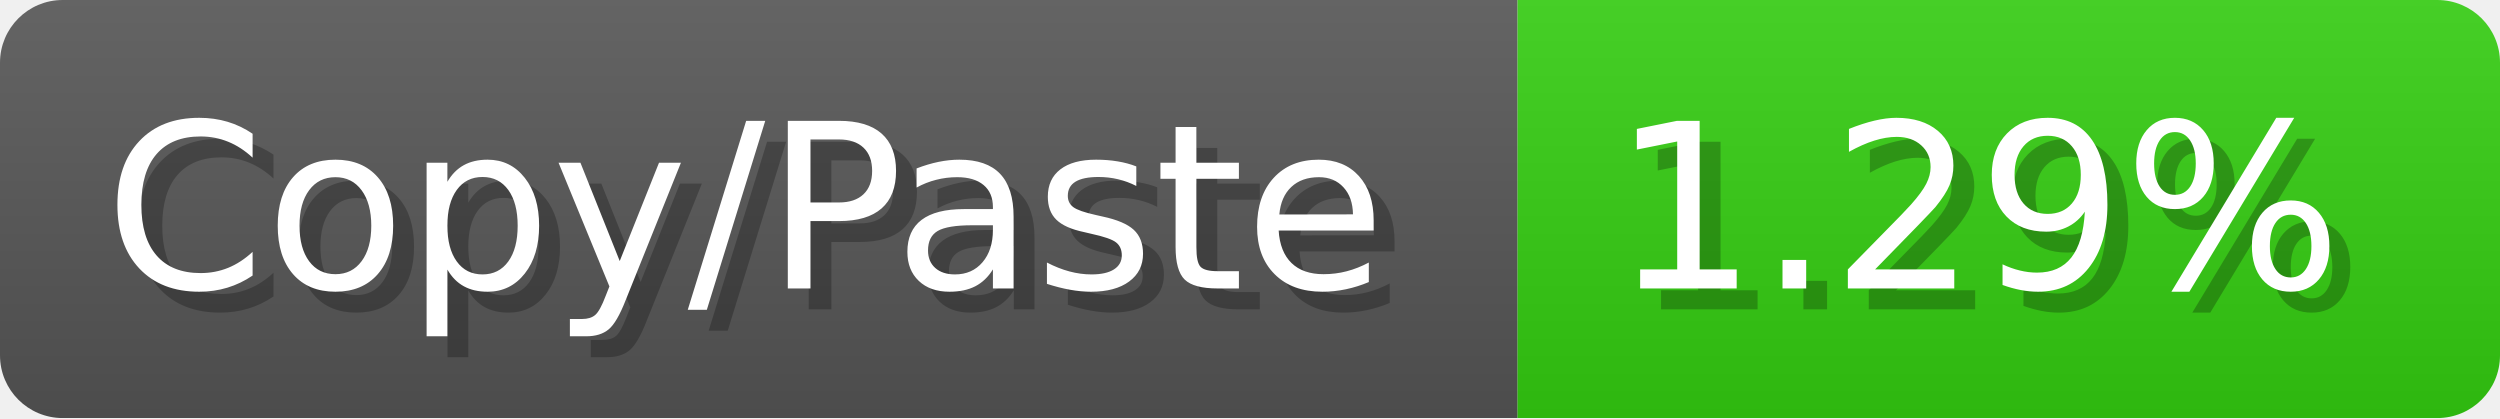
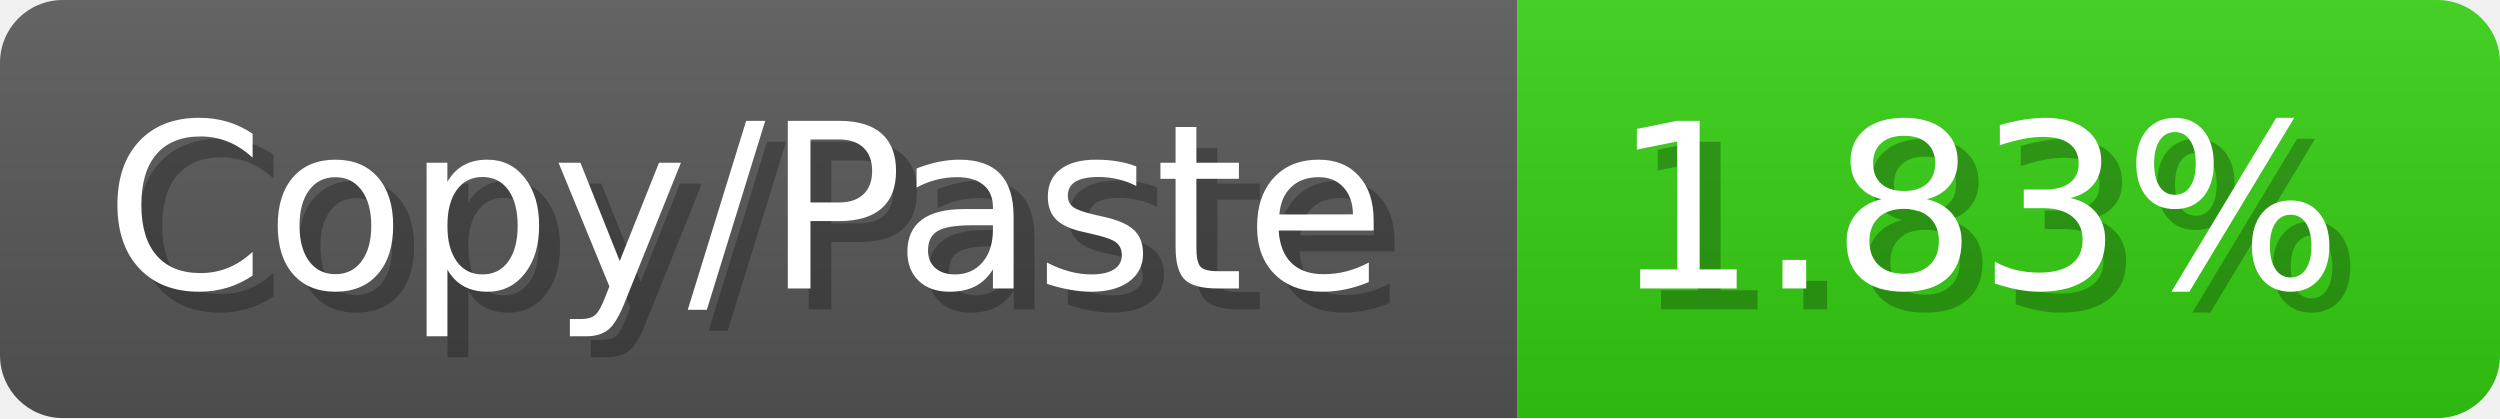
- <svg xmlns="http://www.w3.org/2000/svg" width="119.6" height="20" viewBox="0 0 1196 200" role="img" aria-label="Copy/Paste: 1.29%">
-   <linearGradient id="BnbPn" x2="0" y2="100%">
+ <svg xmlns="http://www.w3.org/2000/svg" width="119.6" height="20" viewBox="0 0 1196 200" role="img" aria-label="Copy/Paste: 1.83%">
+   <linearGradient id="FGFvp" x2="0" y2="100%">
    <stop offset="0" stop-opacity=".1" stop-color="#EEE" />
    <stop offset="1" stop-opacity=".1" />
  </linearGradient>
-   <mask id="cZRfJ">
+   <mask id="YHUir">
    <rect width="1196" height="200" rx="30" fill="#FFF" />
  </mask>
-   <g mask="url(#cZRfJ)">
+   <g mask="url(#YHUir)">
    <rect width="726" height="200" fill="#555" />
    <rect width="470" height="200" fill="#3C1" x="726" />
-     <rect width="1196" height="200" fill="url(#BnbPn)" />
+     <rect width="1196" height="200" fill="url(#FGFvp)" />
  </g>
  <g aria-hidden="true" fill="#fff" text-anchor="start" font-family="Verdana,DejaVu Sans,sans-serif" font-size="110">
    <text x="60" y="148" textLength="626" fill="#000" opacity="0.25">Copy/Paste</text>
    <text x="50" y="138" textLength="626">Copy/Paste</text>
-     <text x="781" y="148" textLength="370" fill="#000" opacity="0.25">1.29%</text>
-     <text x="771" y="138" textLength="370">1.29%</text>
+     <text x="781" y="148" textLength="370" fill="#000" opacity="0.25">1.83%</text>
+     <text x="771" y="138" textLength="370">1.83%</text>
  </g>
</svg>
